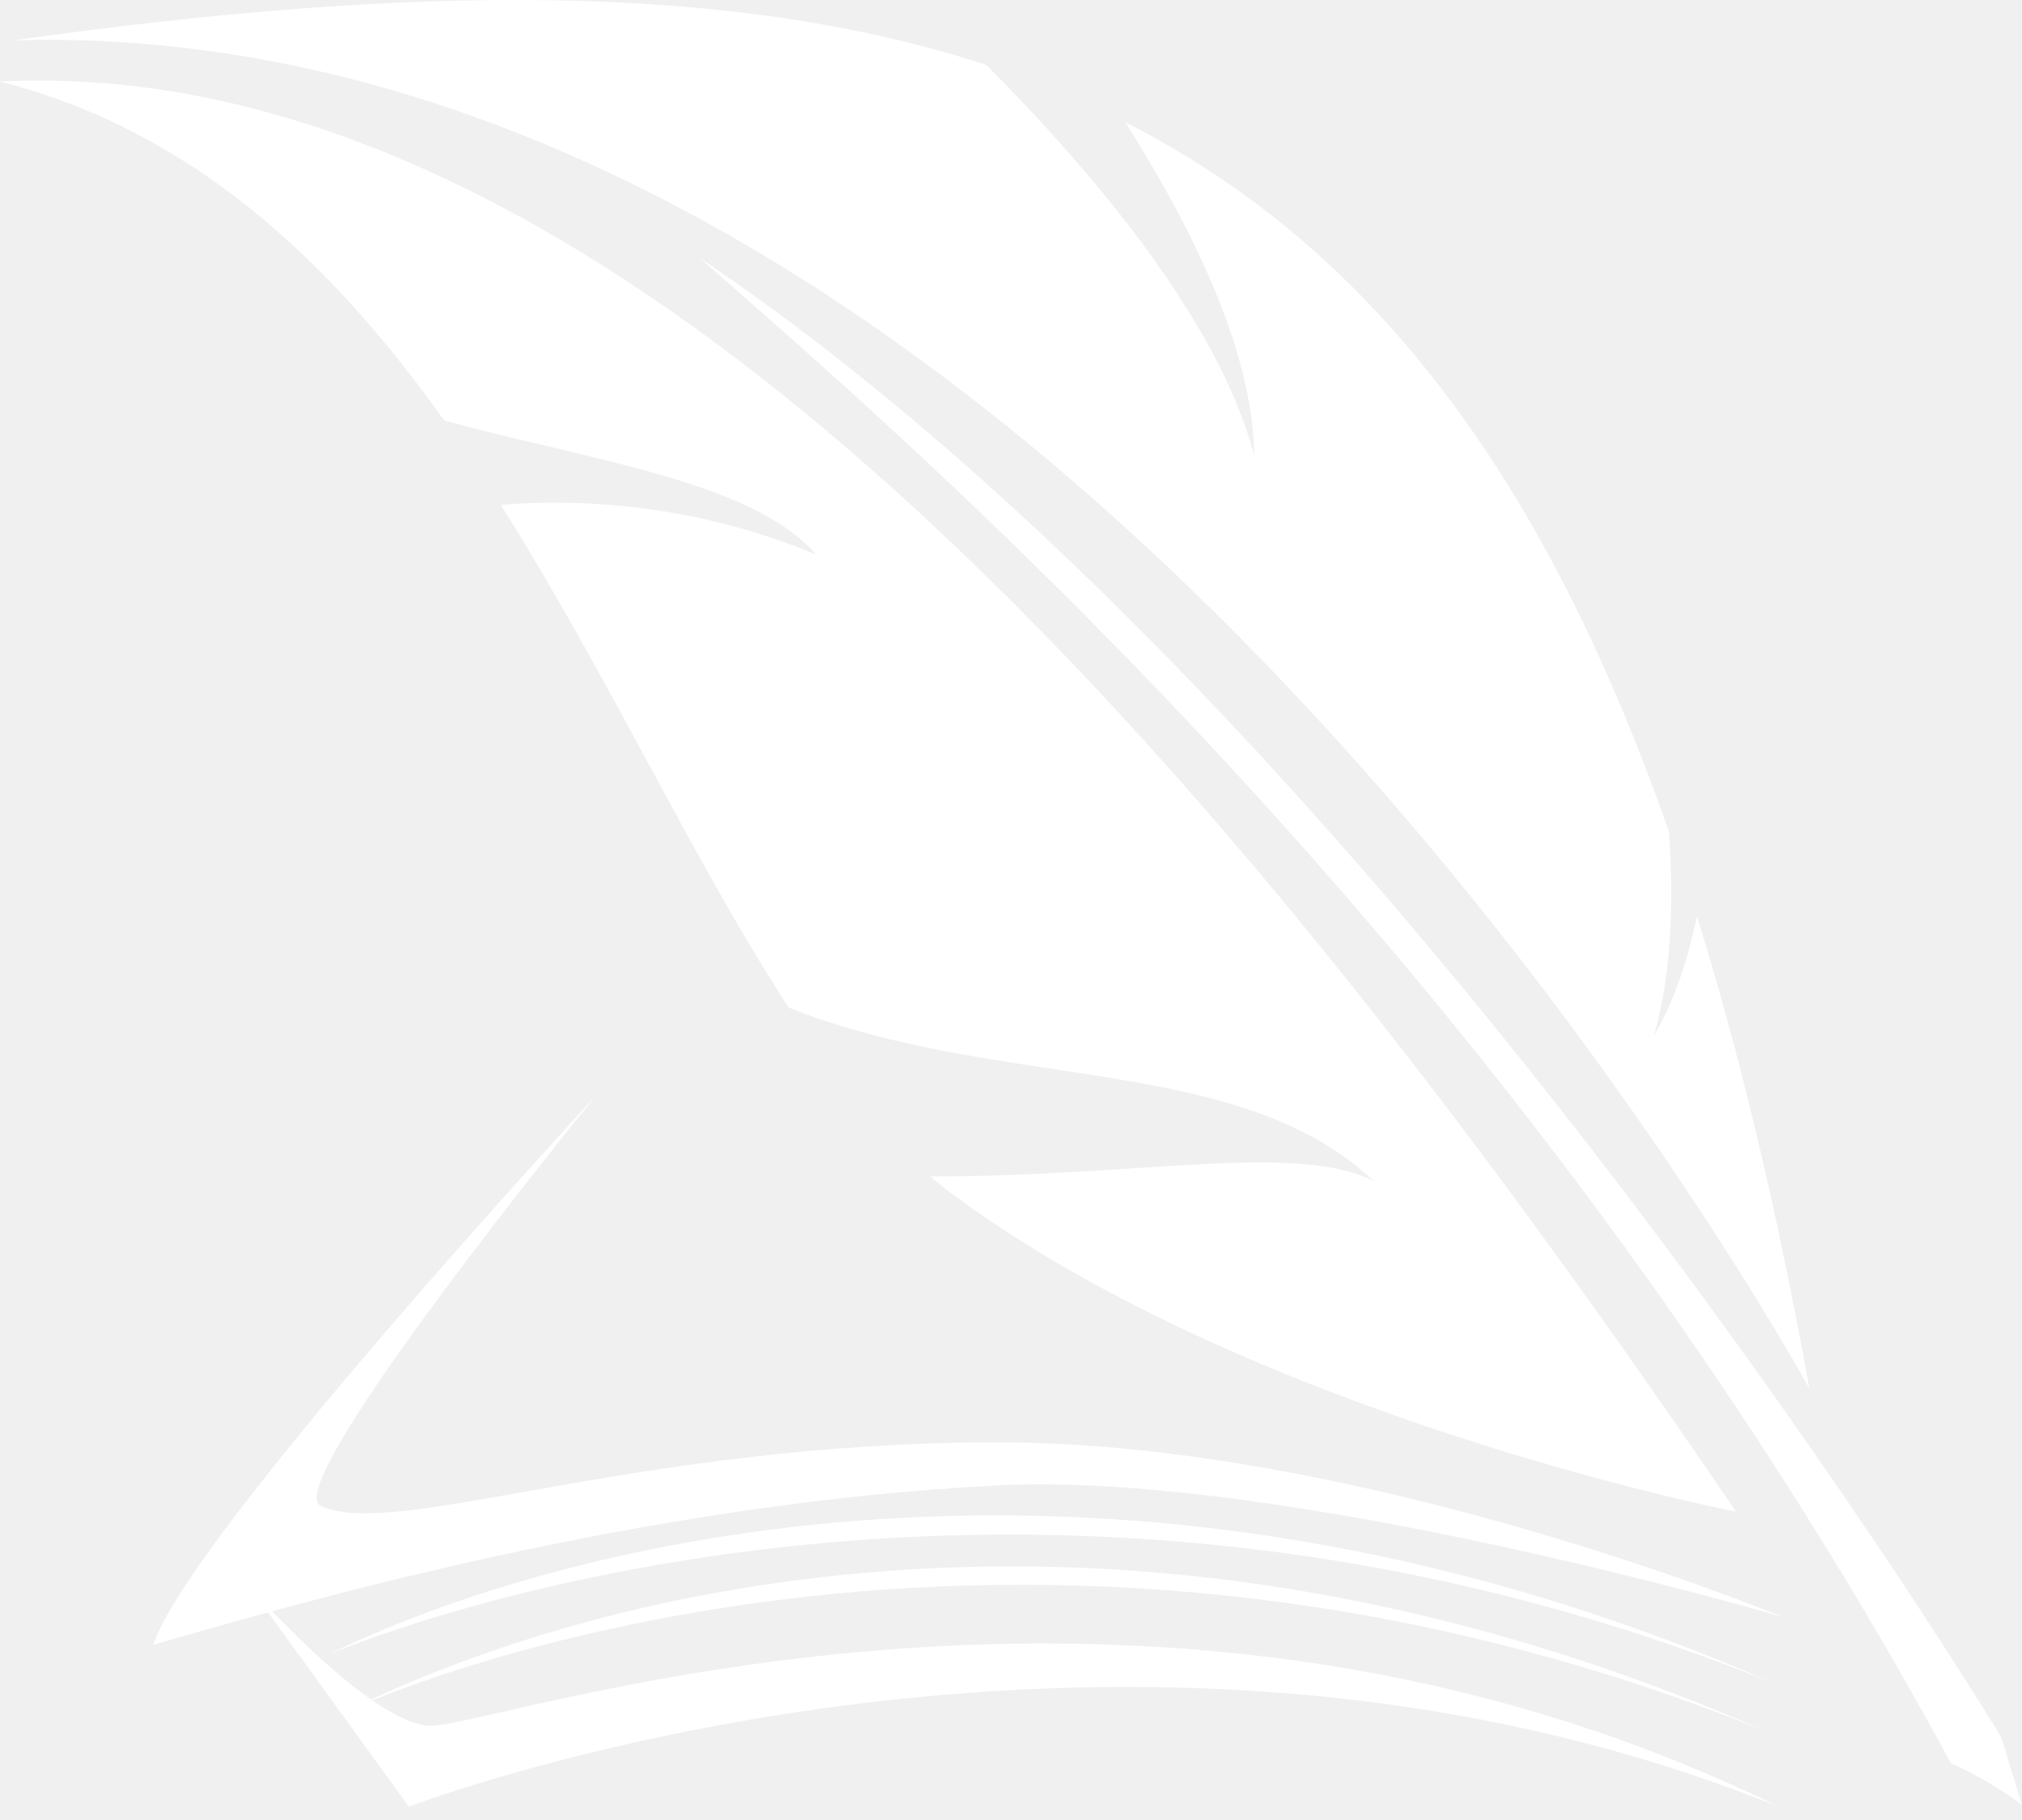
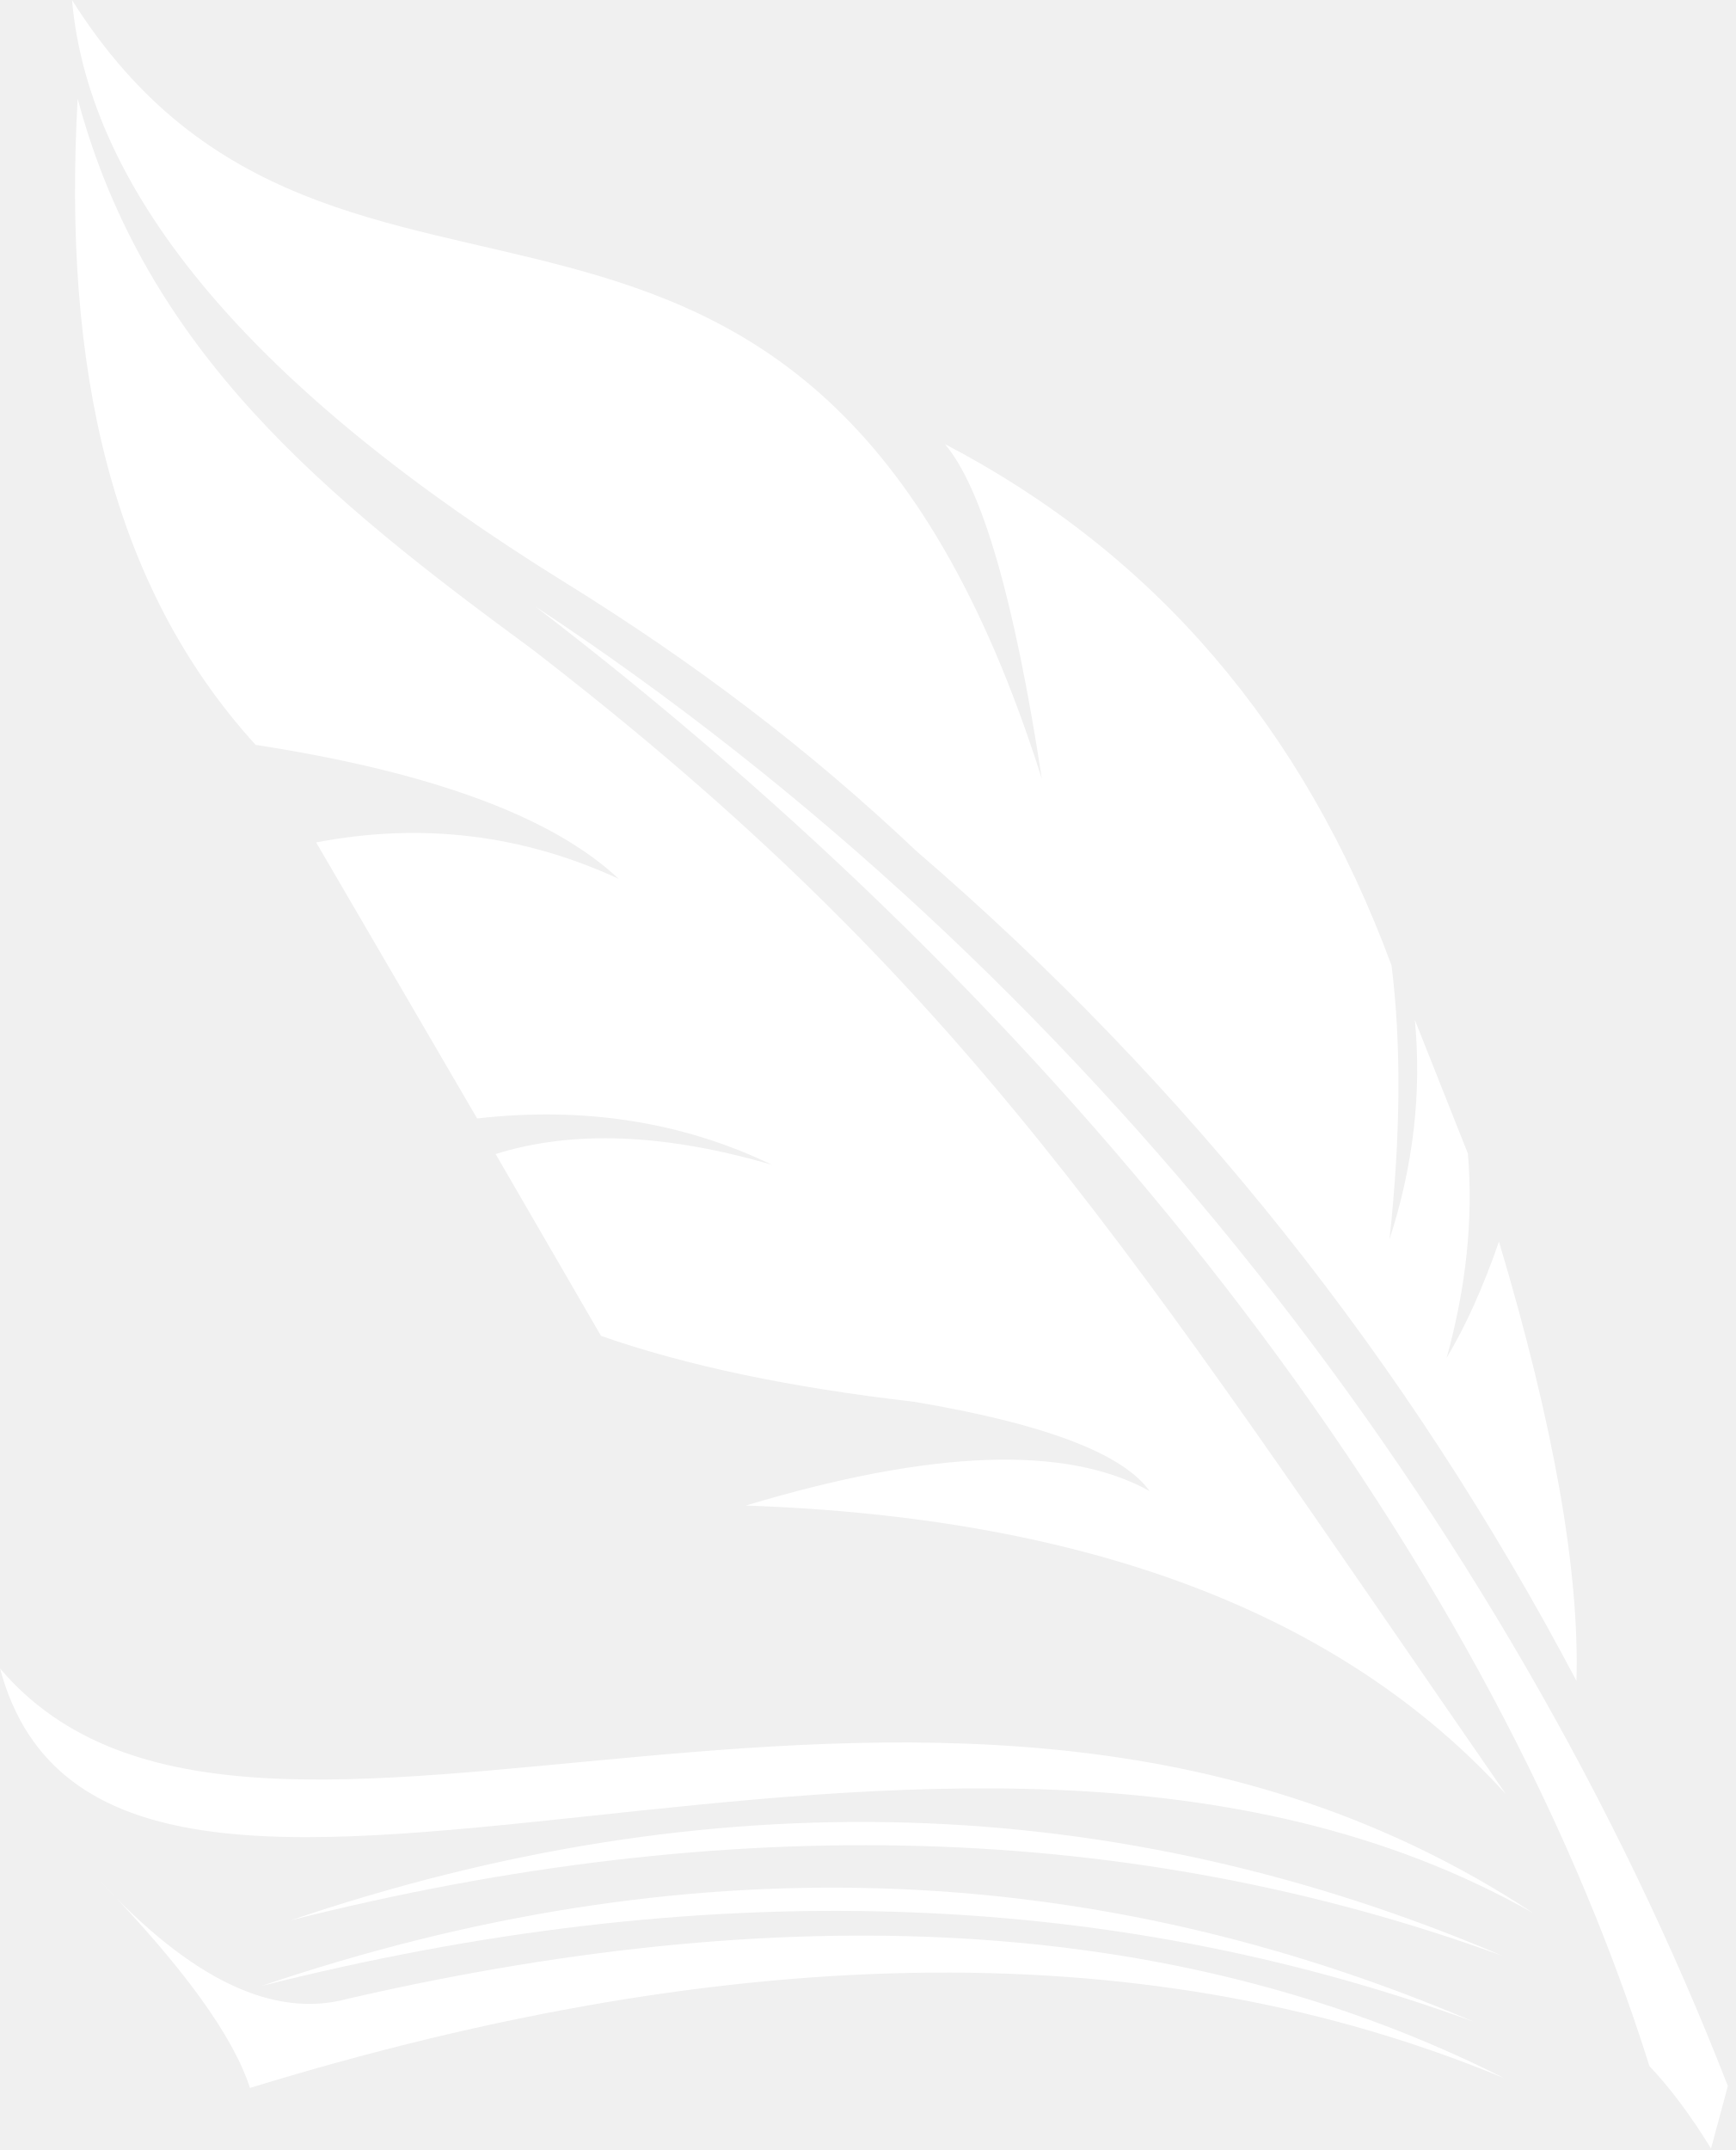
- <svg xmlns="http://www.w3.org/2000/svg" width="150" height="135" viewBox="0 0 150 135" fill="none">
-   <path d="M148.457 128.859C148.457 128.859 102.873 53.352 51.924 19.145C66.46 31.955 112.082 70.543 144.731 130.792C147.917 132.217 150 133.881 150 133.881L148.457 128.859Z" fill="white" />
-   <path d="M0 6.051C14.323 9.688 24.589 19.457 32.956 31.192C43.978 34.194 55.817 35.703 60.544 41.133C51.783 37.5 43.562 36.949 37.145 37.446C45.113 50.053 51.474 63.964 58.516 74.741C74.301 81.001 91.746 78.067 101.914 87.606C96.116 84.705 84.569 87.282 69.02 87.264C69.499 87.666 69.977 88.073 70.466 88.438C92.865 105.113 128.788 112.135 128.788 112.135C93.685 60.498 47.543 3.613 0 6.051Z" fill="white" />
-   <path d="M122.689 76.846C123.967 72.447 124.191 67.16 123.809 61.693C114.403 34.821 101.441 18.186 83.468 9.06C88.211 16.509 92.996 25.954 93.036 33.8C90.465 23.842 81.058 12.748 73.165 4.815C54.304 -1.35 30.678 -1.185 1.021 2.99C78.476 0.783 134.23 103.006 134.23 103.006C131.853 89.88 129.096 78.246 125.887 67.974C125.199 71.267 124.17 74.321 122.689 76.846Z" fill="white" />
-   <path d="M44.198 81.282C44.198 81.282 20.759 109.992 23.761 111.681C29.203 114.308 47.029 106.987 74.051 106.987C101.072 106.987 132.222 119.935 132.222 119.935C132.222 119.935 95.416 109.109 74.051 110.178C47.78 111.493 22.448 118.811 11.376 121.999C14.004 113.887 44.198 81.282 44.198 81.282Z" fill="white" />
-   <path d="M18.508 117.687L30.33 134.011C30.33 134.011 82.402 114.027 131.941 134.011C84.308 110.697 36.351 128.289 31.83 128.008C27.31 127.726 18.508 117.687 18.508 117.687Z" fill="white" />
-   <path d="M24.324 122.752C24.324 122.752 73.3 101.361 131.47 124.817C82.12 103.237 40.649 114.683 24.324 122.752Z" fill="white" />
-   <path d="M25.826 126.882C25.826 126.882 72.737 104.926 130.907 128.381C81.557 106.802 42.151 118.813 25.826 126.882Z" fill="white" />
+ <svg xmlns="http://www.w3.org/2000/svg" width="218" height="270" viewBox="0 0 218 270" fill="none">
+   <g clip-path="url(#clip0_412_13)">
+     <path fill-rule="evenodd" clip-rule="evenodd" d="M9.043 0C42.492 53.092 101.195 3.79 130.864 97.822C127.417 75.269 123.355 61.249 118.677 55.763C145.035 69.527 163.738 91.353 174.785 121.238C176.024 131.161 175.938 142.627 174.528 155.639C177.522 146.426 178.584 137.241 177.714 128.085C182.156 139.273 184.377 144.866 184.377 144.866C185.062 153.052 184.173 161.601 181.709 170.513C184.116 166.493 186.306 161.628 188.278 155.92C195.167 178.964 198.411 197.351 198.011 211.081C176.817 170.943 149.186 136.213 115.117 106.891C101.364 93.869 87.074 83.128 70.977 73.153C31.746 48.844 11.197 24.305 9.043 0Z" fill="white" />
+     <path fill-rule="evenodd" clip-rule="evenodd" d="M93.67 189.07C136.654 190.542 168.476 202.617 189.138 225.296C141.596 156.604 121.686 123.838 66.825 81.523C40.992 62.563 18.227 44.121 9.756 12.395C7.85 46.252 13.991 73.628 32.105 93.54C54.212 96.96 69.412 102.568 77.708 110.365C65.602 104.78 52.936 103.256 39.711 105.792C53.19 128.902 59.929 140.457 59.929 140.457C73.389 138.931 85.742 140.875 96.99 146.289C83.505 142.341 71.926 141.888 62.254 144.928C71.075 160.147 75.486 167.756 75.486 167.756C86.115 171.483 99.223 174.243 114.808 176.035C131.159 178.785 141.02 182.522 144.39 187.246C133.927 181.438 117.02 182.046 93.67 189.07V189.07Z" fill="white" />
+     <path fill-rule="evenodd" clip-rule="evenodd" d="M214.914 269.815C216.324 264.582 217.03 261.966 217.03 261.966C189.493 191.194 136.436 121.757 67.212 76.147C132.968 126.447 186.258 192.924 207.181 259.466C209.787 262.213 212.365 265.663 214.914 269.814L214.914 269.815Z" fill="white" />
+     <path fill-rule="evenodd" clip-rule="evenodd" d="M192.575 240.247C118.137 191.228 31.897 247.109 0 209.521C13.612 260.385 118.026 198.018 192.575 240.247Z" fill="white" />
+     <path fill-rule="evenodd" clip-rule="evenodd" d="M43.681 251.007C34.399 253.544 24.023 248.612 12.554 236.211C23.006 247.01 29.288 255.675 31.399 262.205C92.931 243.309 145.436 242.898 188.913 260.972C149.549 241.098 101.139 237.777 43.681 251.007H43.681Z" fill="white" />
+     <path fill-rule="evenodd" clip-rule="evenodd" d="M32.856 249.396C85.505 231.558 136.245 233.053 185.077 253.88C138.724 236.974 87.983 235.479 32.856 249.396Z" fill="white" />
+     <path fill-rule="evenodd" clip-rule="evenodd" d="M36.537 241.147C89.186 223.309 139.926 224.804 188.758 245.632C142.404 228.725 91.664 227.23 36.537 241.147Z" fill="white" />
+   </g>
+   <defs>
+     <clipPath id="clip0_412_13">
+       <rect width="217.03" height="269.815" fill="white" />
+     </clipPath>
+   </defs>
</svg>
